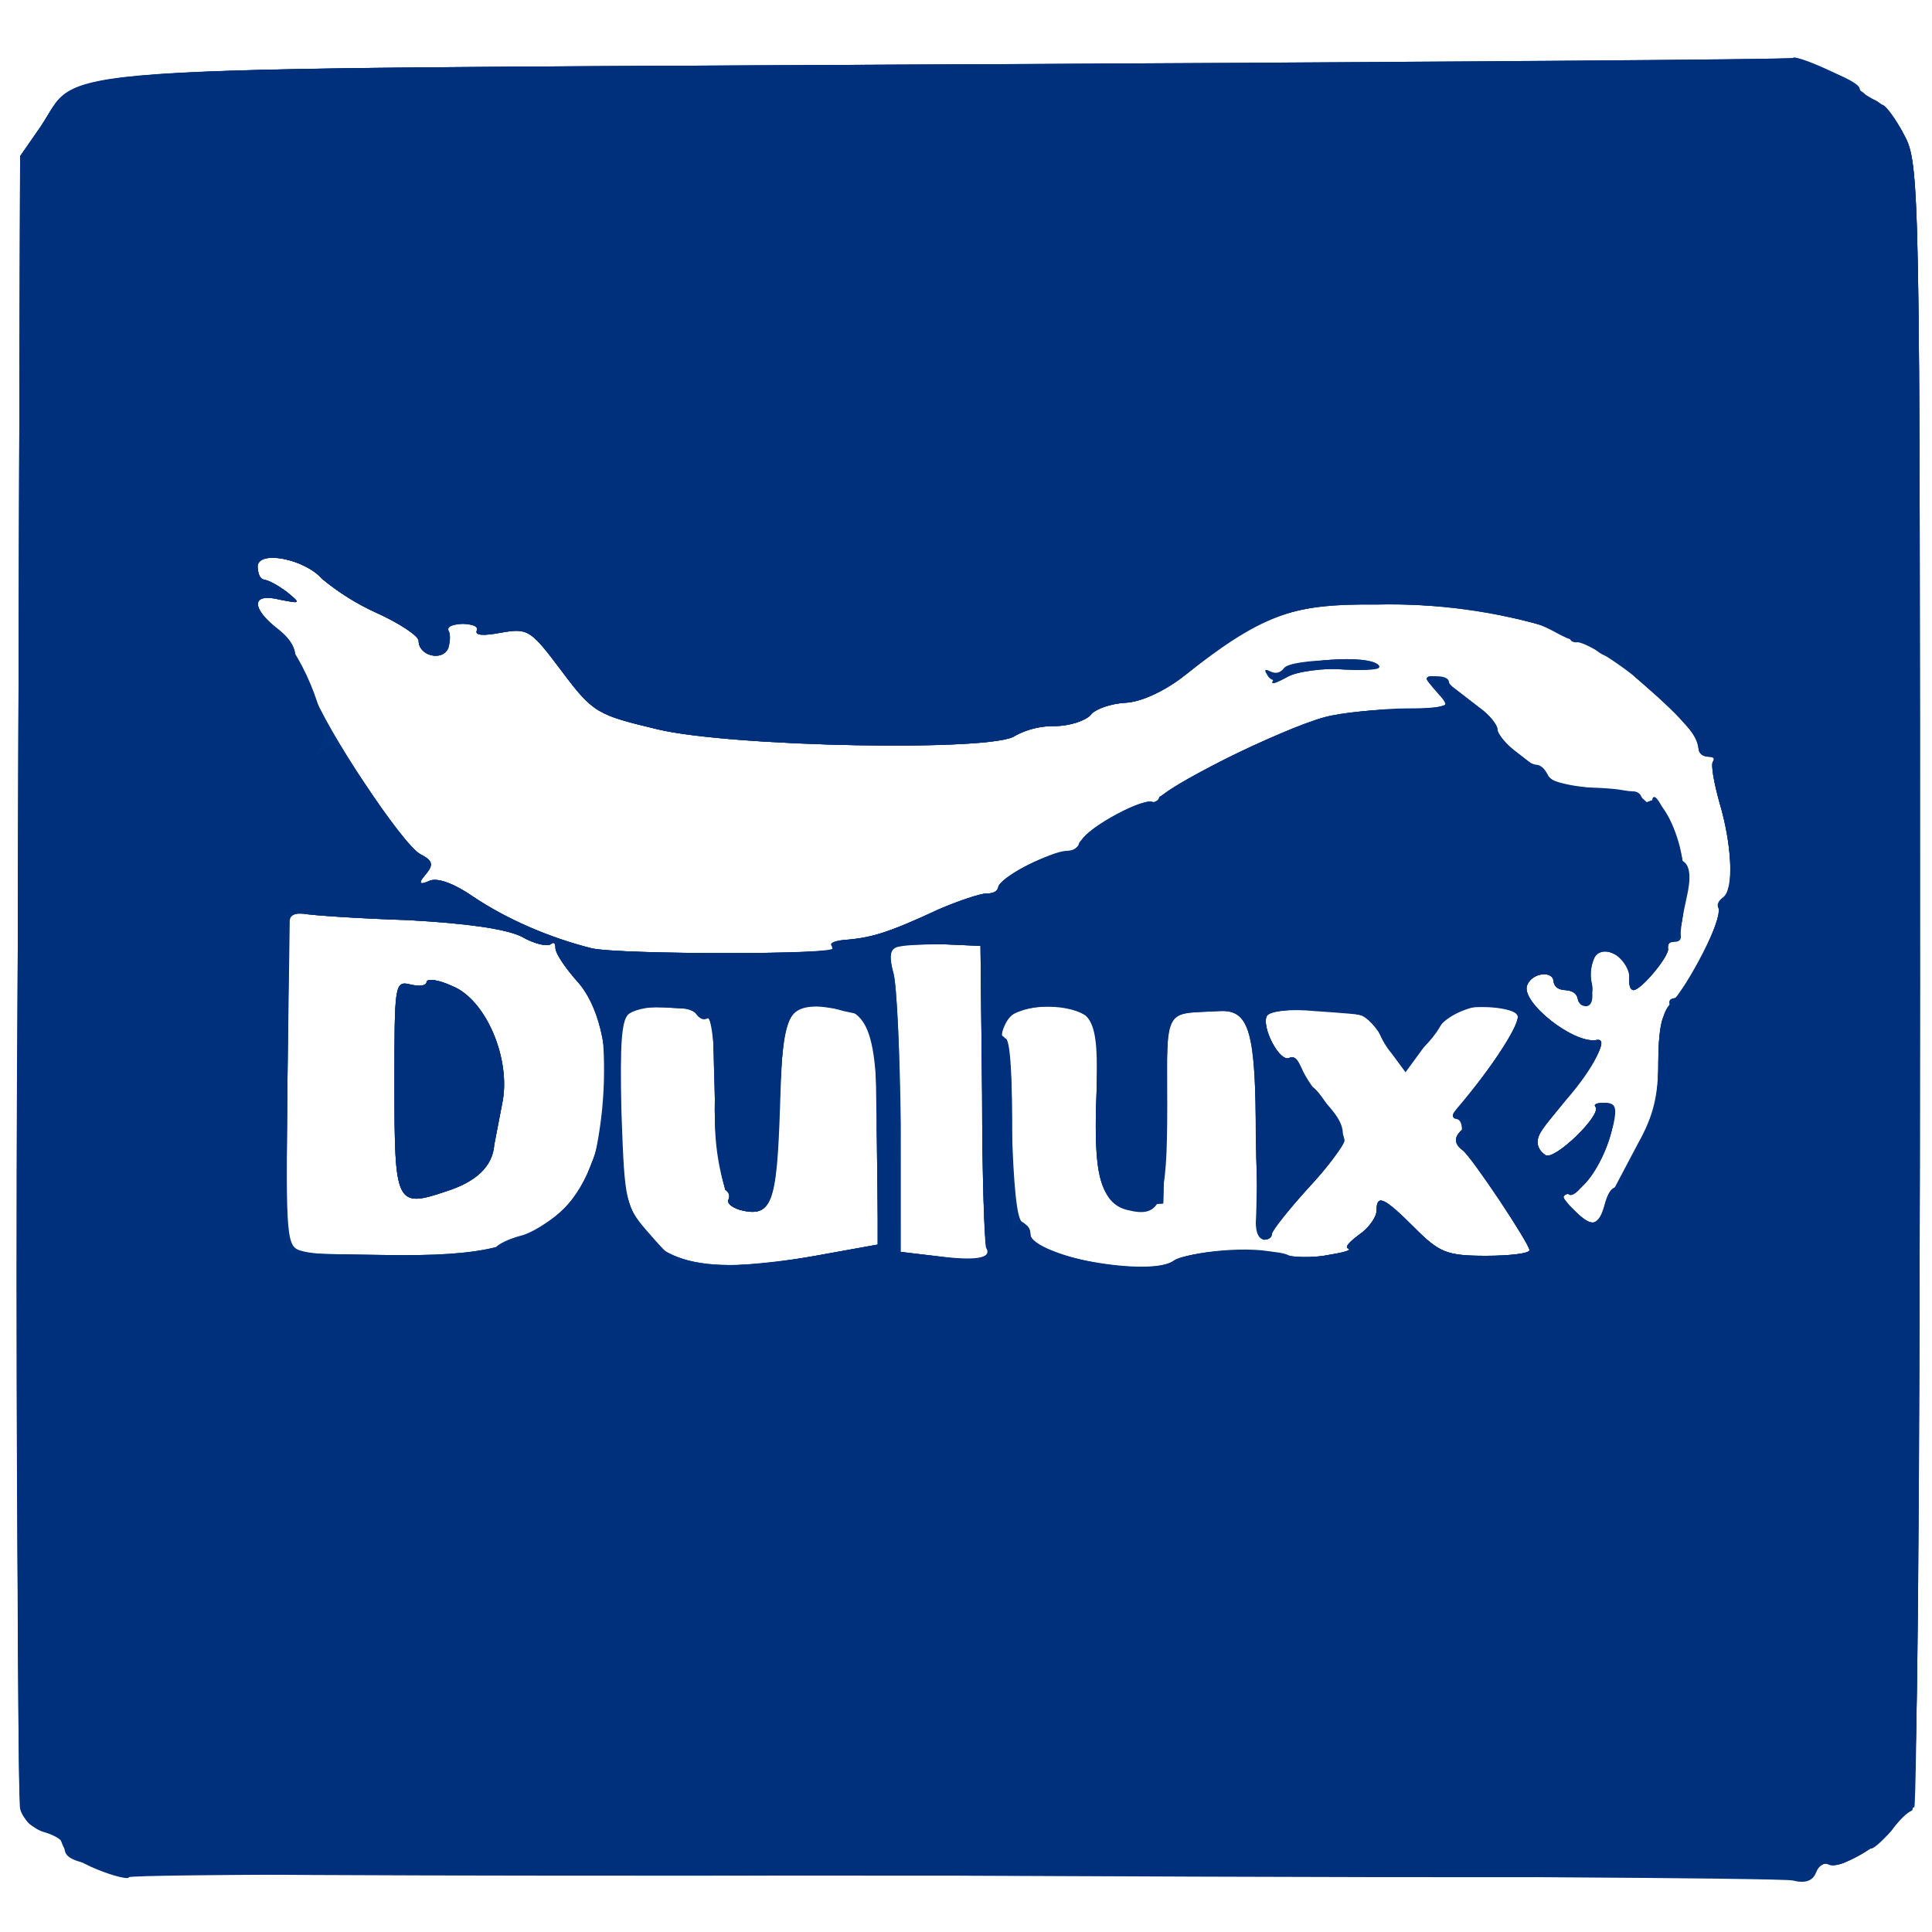
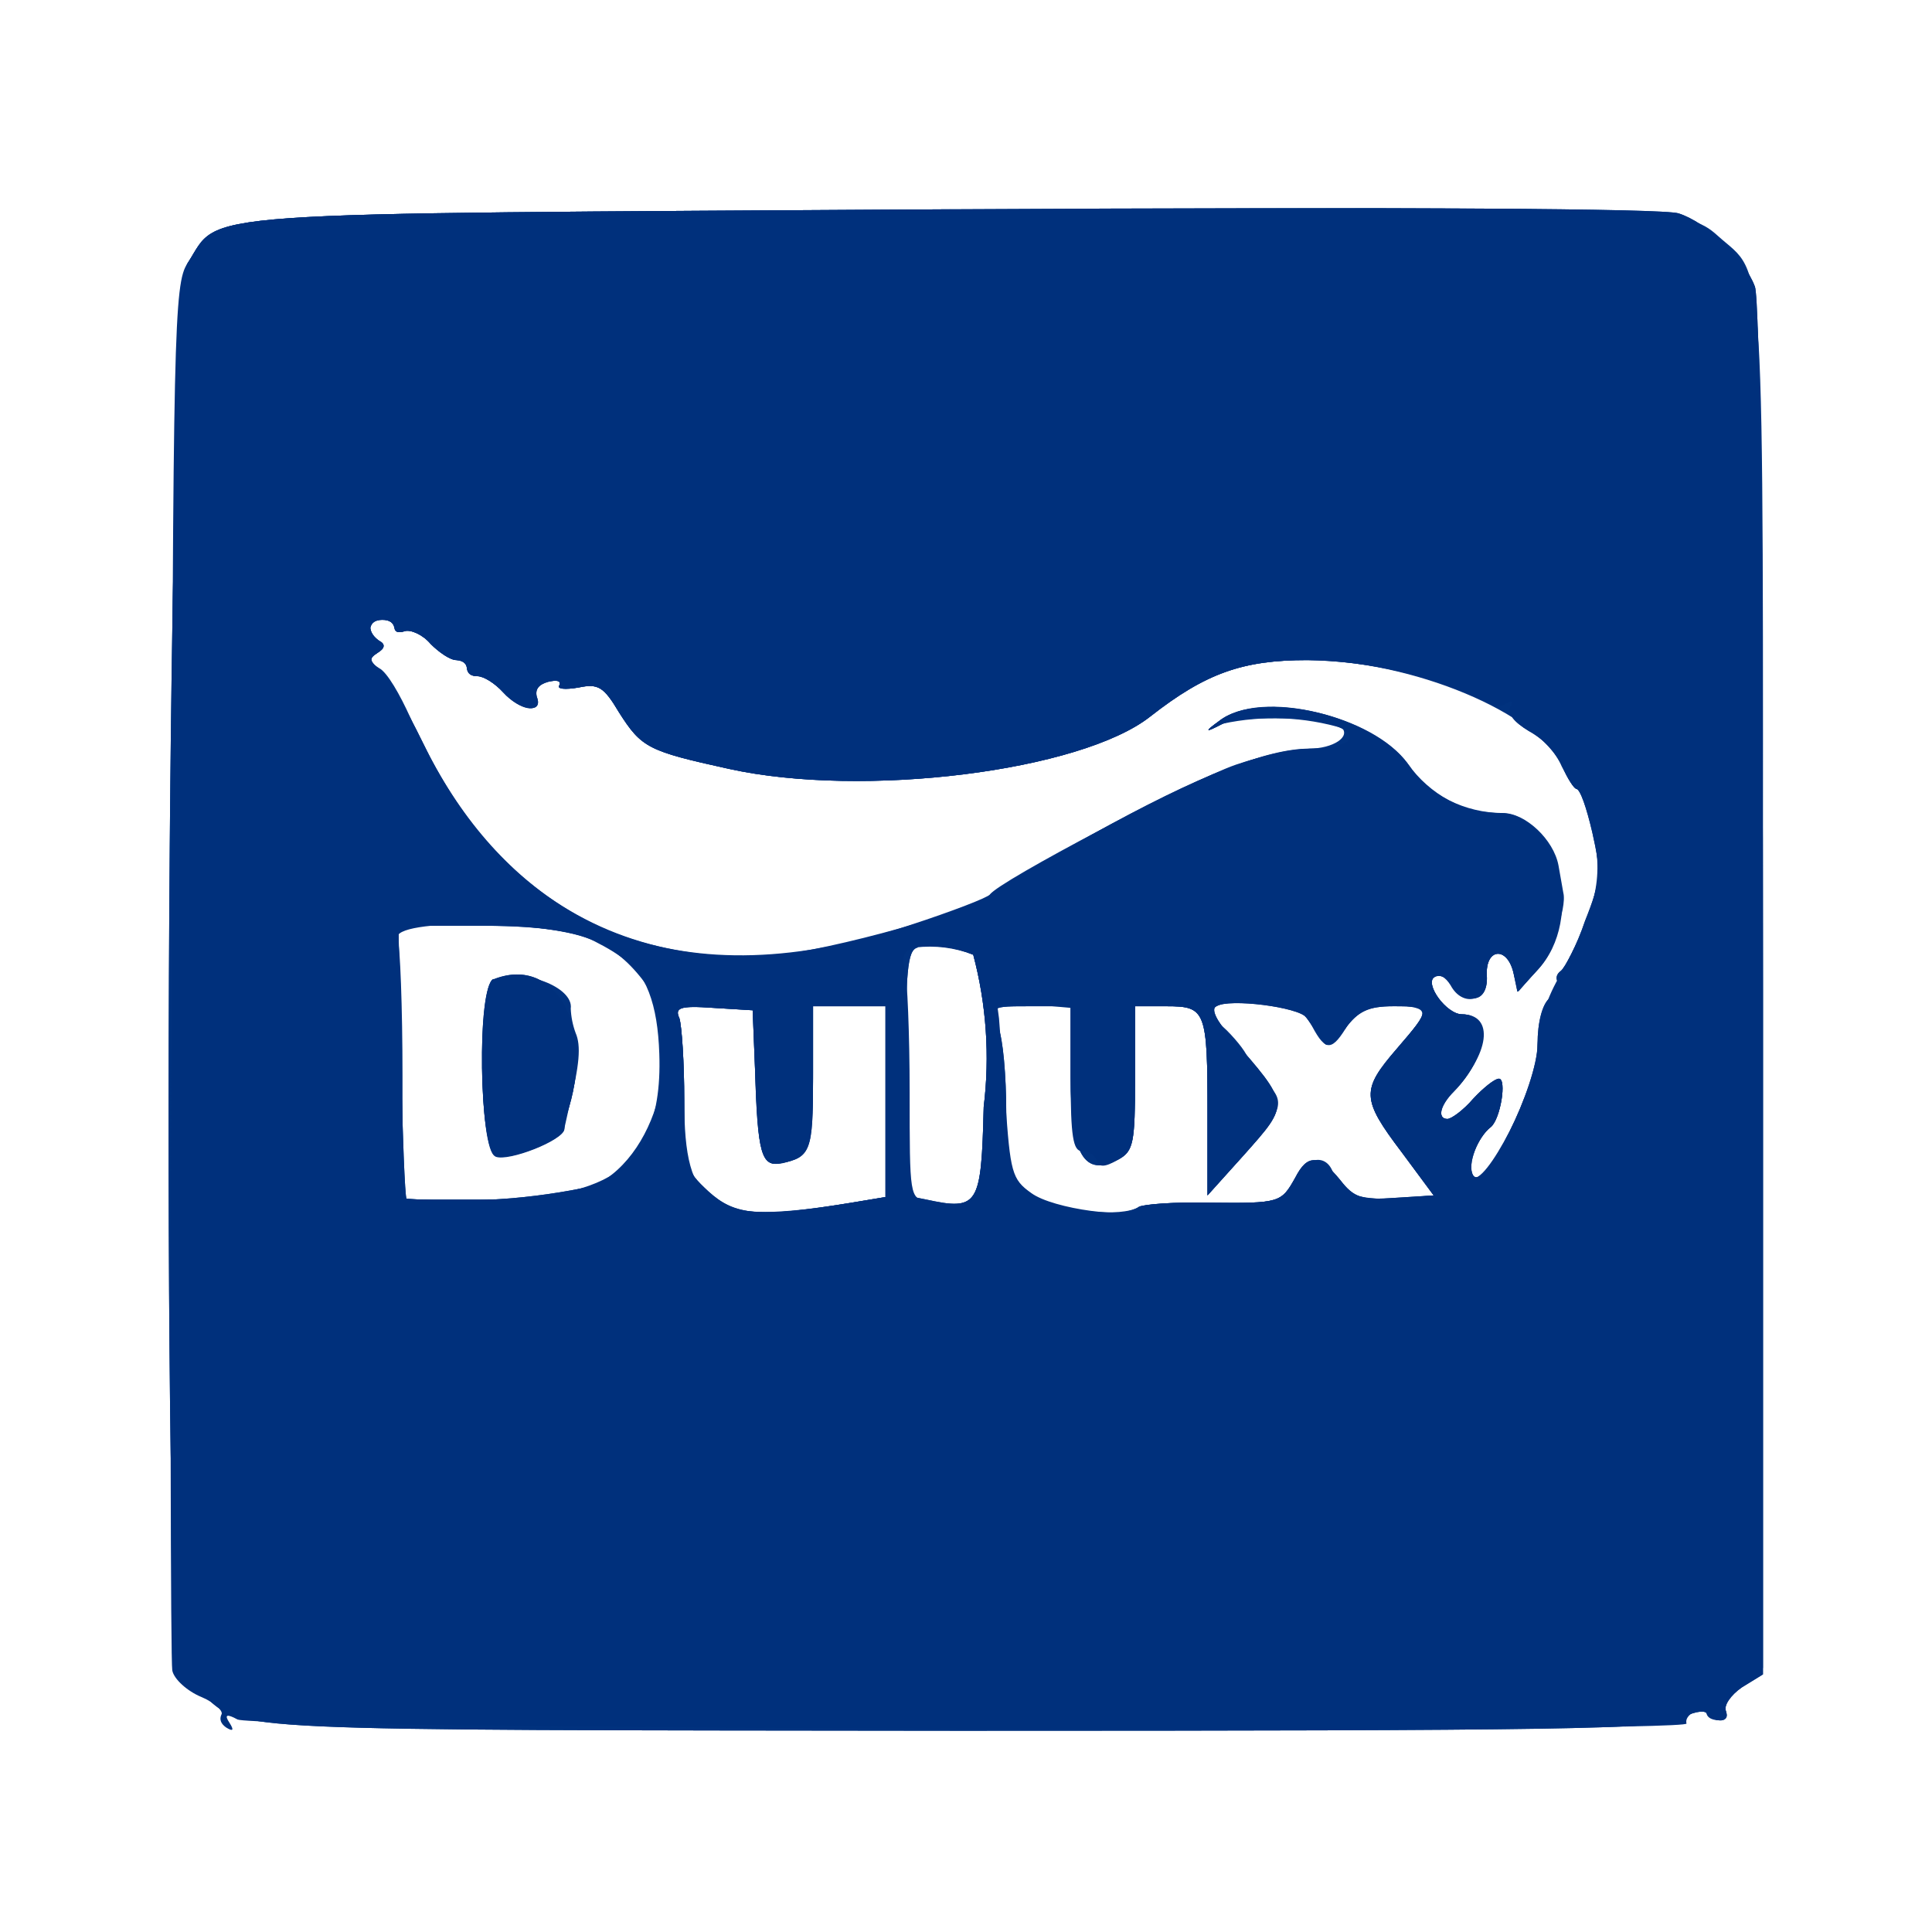
<svg xmlns="http://www.w3.org/2000/svg" width="24" height="24">
  <g fill-rule="evenodd">
-     <path fill="#00317d" d="M11.85.8C.2.86 1.03.8.5 1.58l-.25.36-.03 10.05a465 465 0 0 0 .03 10.37q.04.33.3.38c.14.04.25.12.25.2 0 .34.47.36 10.95.36 5.67 0 10.4.03 10.52.06q.23.06.29-.1.06-.14.15-.1c.12.07.65-.22.8-.45q.13-.17.24-.22c.07-.03.1-3.53.1-10.25 0-9.98 0-10.21-.2-10.57-.1-.2-.28-.4-.37-.43q-.17-.06-.18-.14c0-.07-.35-.23-.7-.32-.08-.01-4.83 0-10.55.02M3.2 7.04q.01.15.08.16.1.02.28.15c.18.15.18.15-.08.1-.36-.09-.37.1-.02.37q.25.2.2.4-.03.16.04.13c.04-.03.13.08.18.24.16.46 1.12 1.9 1.34 2.02.15.08.17.13.07.25q-.15.17.05.08c.1-.04.31.04.54.2.42.28.95.51 1.47.64.35.08 3.15.08 3.02 0q-.12-.07.08-.1c.38-.03.55-.08 1.23-.39.23-.1.5-.19.57-.19q.13 0 .15-.07c0-.12.59-.43.8-.43q.17-.02.23-.15c.07-.17.82-.57.9-.48q.06.05.07-.04c0-.12 1.5-.87 2.05-1.02.22-.06.66-.1.98-.1.6-.01.68-.06.4-.27q-.18-.13-.05-.14c.07 0 .2.06.26.13l.35.27c.11.08.21.2.21.26s.12.2.26.3l.38.3q.14.12 1.04.17.1 0 .12.1.01.06.1.02c.09-.05.24.2.38.65.1.32.03 1.1-.1 1.1q-.07 0-.06.08c.03.08-.33.52-.43.52q-.06-.01-.05-.16c.02-.23-.32-.43-.43-.25a.5.5 0 0 0-.04.31q.04.16-.06.24-.1.05-.11-.03-.02-.1-.15-.11t-.15-.1c0-.15-.27-.12-.33.04-.08.21.58.73.86.68.19-.04-.06.37-.63 1.05q-.2.25 0 .38c.11.07.7-.5.62-.6q-.04-.05.12-.05c.3 0-.1 1.06-.43 1.12-.12.03-.12.06.03.2.24.24.33.23.4-.07q.07-.25.19-.19.1.05.05-.01c-.05-.05.03-.27.17-.5.2-.34.25-.58.25-1.04 0-.36.04-.61.1-.61q.1 0 .05-.1-.04-.09.05-.1c.1 0 .53-.83.55-1.07q.01-.11.08-.19c.11-.12.08-.67-.07-1.17-.07-.25-.11-.48-.08-.51q.04-.06-.06-.06-.11-.01-.12-.1c0-.16-.16-.35-.72-.83-.15-.13-.25-.27-.2-.31q.05-.06-.1-.01-.14.04-.28-.1-.12-.12-.21-.1-.08.05-.09-.04 0-.1-.07-.1h-.13a7 7 0 0 0-2.21-.3c-1.06-.01-1.45.13-2.36.87-.26.2-.54.34-.75.35-.18.01-.38.08-.43.15-.06.07-.26.14-.45.14a1 1 0 0 0-.49.12c-.25.2-3.52.14-4.44-.08-.75-.18-.8-.2-1.19-.72s-.42-.54-.76-.48q-.32.06-.3-.02.04-.08-.17-.09-.2.01-.18.08.04.08 0 .22c-.07.17-.37.1-.37-.09 0-.06-.24-.22-.53-.35A3 3 0 0 1 4 7.19c-.22-.25-.8-.36-.8-.15m12.69 1.33q-.21.21.1.04c.12-.07.45-.11.71-.1.27.02.46 0 .43-.04-.1-.15-1.1-.08-1.24.1m-12.3 3.01-.02 2.13-.02 2.06 1.22.02c1.27.02 1.74-.1 2.23-.57.63-.62.72-2.24.16-2.84-.14-.16-.26-.34-.26-.4q0-.1-.06-.05c-.04.03-.2 0-.37-.1q-.31-.14-1.4-.2c-.62-.02-1.2-.06-1.3-.08q-.16-.01-.17.03m7.53.38q-.11.05-.03.33c.04.15.08.99.08 1.87v1.59l.49.06q.73.1.59-.1c-.03-.04-.06-.9-.06-1.92l-.02-1.84-.46-.02c-.26 0-.52 0-.59.03m-5.83.44q-.02.07-.2.03c-.2-.05-.2 0-.2 1.26 0 1.47.02 1.52.64 1.31q.57-.18.6-.58l.1-.52c.11-.54-.2-1.28-.62-1.45-.17-.08-.32-.1-.32-.05m2.47.36c-.1.1-.09 1.93.02 2.3.23.82.84 1.01 2.34.74l.78-.14-.02-1.43a8 8 0 0 0-.08-1.4l-.33-.07c-.68-.2-.75-.08-.8 1.2-.03 1.2-.1 1.37-.49 1.27q-.17-.06-.14-.13t-.04-.12a4 4 0 0 1-.13-1.13l-.03-1.1-.5-.03c-.28-.02-.54 0-.58.04m4.72.1q-.14.15-.02.22.11.09.1 1.3c-.01.67 0 1.18.01 1.12.05-.15.22-.12.22.03 0 .26 1.61.59 1.76.36.08-.13.9-.21 1.25-.12.19.05.5.06.69.02q.31-.05.25-.08-.07-.02.13-.17c.12-.08.22-.22.22-.3 0-.21.09-.17.47.21.31.31.4.35.89.35.3 0 .54-.03.54-.07 0-.08-.72-1.16-.83-1.24q-.19-.14.05-.3.16-.1-.05-.09-.2 0-.07-.12c.46-.55.8-1.09.75-1.17-.14-.24-.8-.12-1 .18q-.41.6-.67.12c-.07-.14-.2-.28-.28-.3-.34-.1-1.1-.09-1.16 0-.08.14.16.6.28.53q.09-.04.15.15.05.2.12.21c.08 0 .41.54.41.67 0 .05-.2.32-.45.59s-.45.52-.45.56q0 .08-.1.08c-.04 0-.09-.57-.1-1.26 0-1.33-.08-1.6-.45-1.58-.7.04-.64-.08-.67 1.21l-.03 1.18-.3.02c-.46.04-.57-.24-.53-1.34.03-.78 0-.93-.14-1.02-.26-.16-.84-.13-.99.05" />
-     <path fill="#01327e" d="M11.8.8C.1.86 1.03.8.5 1.58l-.25.36-.03 10.05c-.02 5.53 0 10.2.03 10.39q.05.34.26.32.2.01.26.2.1.29.83.36c.91.08 20.95.03 20.98-.05q.05-.1.16-.05.14.03.29-.1t.2-.1c.02.03.15-.08.27-.23s.25-.28.28-.28.07-4.6.07-10.2c0-10 0-10.22-.2-10.58-.1-.2-.28-.4-.37-.43q-.17-.06-.18-.14c0-.07-.78-.43-.83-.38-.01.02-4.72.05-10.47.08M3.2 7.04q.01.15.08.16.1.02.28.15c.18.15.18.15-.08.1-.36-.09-.37.1-.02.37q.25.2.2.4-.03.16.04.13c.04-.03.13.08.18.24.16.46 1.12 1.9 1.34 2.02.15.08.17.13.07.25q-.15.17.05.08c.1-.04.31.04.54.2.41.28.95.51 1.47.64.34.08 3.04.08 2.99 0q-.03-.07.13-.1c.36-.03.54-.08 1.2-.39.24-.1.5-.19.58-.19q.13 0 .15-.07c0-.12.59-.43.8-.43q.17-.02.23-.15c.07-.17.82-.57.9-.48q.06.05.07-.04c0-.12 1.5-.87 2.05-1.02.22-.06.67-.1 1-.1.57-.01.58-.01.4-.21-.16-.18-.16-.2-.02-.2q.16 0 .17.07c0 .05.14.17.3.28s.3.25.3.3c0 .12.36.45.49.45q.08.01.14.13c.03.08.22.14.46.15.56.02.64.05.8.22q.11.13.06.03-.05-.12 0-.13c.07 0 .29.52.26.64q-.01.09.1.16.13.08.04.46c-.05.22-.08.42-.07.46q.01.08-.08.08t-.08.08c.03.08-.33.52-.43.52q-.06-.01-.05-.16c.02-.23-.32-.43-.43-.25a.5.5 0 0 0-.04.31q.04.16-.06.24-.1.05-.11-.03-.02-.1-.15-.11t-.15-.1c0-.15-.27-.12-.33.04-.08.21.58.73.86.68.19-.04-.06.37-.63 1.05q-.2.25 0 .38c.11.07.7-.5.62-.6q-.04-.05.12-.05c.3 0-.1 1.06-.43 1.12-.12.03-.12.06.03.2.24.24.3.23.43-.1l.38-.72c.19-.34.25-.59.25-1.02 0-.34.04-.58.1-.58q.1 0 .05-.1-.04-.09.05-.1c.1 0 .53-.83.55-1.07q.01-.11.08-.19c.11-.12.08-.67-.07-1.17-.07-.25-.11-.48-.08-.51q.04-.06-.06-.06-.11-.01-.12-.1c0-.15-.16-.33-.68-.8-.28-.25-.76-.55-.84-.52q-.08 0-.08-.08t-.07-.09h-.13a7 7 0 0 0-2.21-.3c-1.06-.01-1.45.13-2.36.87-.26.2-.54.34-.75.35-.18.01-.38.08-.43.15-.06.07-.26.14-.45.14a1 1 0 0 0-.49.12c-.25.2-3.52.14-4.44-.08-.75-.18-.8-.2-1.19-.72s-.42-.54-.76-.48q-.32.06-.3-.02.04-.08-.17-.09-.2.01-.18.08c.03.04.02.14 0 .22-.07.17-.37.1-.37-.09 0-.06-.24-.22-.53-.35A3 3 0 0 1 4 7.19c-.22-.25-.8-.36-.8-.15m12.69 1.33q-.21.21.1.04c.12-.07.45-.11.71-.1.27.02.46 0 .43-.04-.1-.15-1.1-.08-1.24.1m-12.3 3.06-.02 2.09c-.02 1.9-.01 1.97.18 2.02.33.1 2.33.07 2.4-.03.02-.05.17-.12.32-.16.25-.06.77-.48.79-.64 0-.03.06-.2.13-.36a5 5 0 0 0 .08-1.64 1 1 0 0 0-.3-.53c-.15-.15-.27-.34-.27-.4q0-.1-.06-.05c-.04.03-.2 0-.37-.1q-.31-.14-1.4-.2c-.62-.02-1.2-.06-1.3-.08q-.16-.01-.17.08m7.53.33q-.12.05-.03.34c.04.15.08 1 .09 1.87v1.58l.48.06q.73.1.59-.1c-.03-.04-.06-.9-.06-1.92l-.02-1.84-.46-.02c-.26 0-.52 0-.59.03m-5.83.44q-.02.07-.2.03c-.2-.05-.2 0-.2 1.26 0 1.47.02 1.52.64 1.31q.57-.18.6-.58l.1-.52c.11-.54-.2-1.28-.62-1.45-.17-.08-.32-.1-.32-.05m2.47.36c-.1.1-.09 1.93.02 2.3.23.82.84 1.01 2.34.74l.78-.14-.02-1.42-.02-1.43-.38-.06c-.74-.13-.76-.09-.8 1.2-.04 1.21-.1 1.38-.5 1.28q-.17-.06-.14-.13t-.04-.12a4 4 0 0 1-.13-1.13l-.03-1.1-.5-.03c-.28-.02-.54 0-.58.04m4.68.14q-.2.22-.04.2c.12 0 .15.22.16 1.12.02.67.06 1.14.13 1.16q.09.05.1.17c0 .25 1.5.52 1.78.31.16-.12 1.2-.17 1.42-.07.08.04.3.04.5 0q.31-.05.25-.08-.07-.02.13-.17c.12-.08.22-.22.22-.3 0-.21.09-.17.47.21.31.31.4.35.89.35.3 0 .54-.03.54-.07 0-.07-.7-1.15-.81-1.23-.03-.03-.05-.13-.03-.22q.01-.17-.07-.18t0-.12c.47-.55.82-1.09.76-1.17-.08-.15-.92-.14-1 0q-.09.13.05.04.1-.06-.06.18-.41.56-.66.08c-.07-.14-.2-.28-.28-.3-.34-.1-1.1-.09-1.16 0-.08.14.16.6.28.53q.09-.04.15.15.05.2.12.21c.08 0 .41.54.41.67 0 .05-.2.32-.45.59s-.45.52-.45.56q-.01.08-.1.08-.1-.02-.1-.22c.01-.13.02-.7 0-1.28 0-1.28-.1-1.45-.69-1.35l-.4.07-.03 1.16-.03 1.17-.3.02c-.46.04-.57-.24-.53-1.34.03-.78 0-.93-.14-1.02-.29-.18-.83-.13-1.03.09" />
-     <path fill="#00307c" d="M11.85.8C.2.86 1.03.8.5 1.58l-.25.36-.03 10.15c-.01 5.59 0 10.26.03 10.38s.16.25.3.29.25.11.25.18.18.19.4.28.4.13.4.1c0-.04 4.7-.05 10.43-.02 8.19.04 10.44.02 10.53-.07q.1-.11.17-.07c.08.08.64-.23.79-.45.07-.1.18-.2.23-.22.07-.03.1-3.53.1-10.25 0-9.98 0-10.21-.2-10.57-.1-.2-.23-.37-.27-.37l-.2-.12c-.13-.13-.87-.5-.9-.46-.02.02-4.71.05-10.43.08M3.2 7.04q.01.15.08.16.1.02.28.15c.18.15.18.15-.08.1-.35-.09-.37.08-.04.38.35.33.7 1.26.54 1.46q-.17.2.03.03c.14-.1.22-.04.6.53.23.36.5.7.61.76.16.08.17.13.07.25q-.15.17.05.08c.1-.04.31.04.54.2.42.28.95.51 1.47.64.35.08 3.15.08 3.02 0q-.12-.07.08-.1c.38-.03.55-.08 1.23-.39.23-.1.5-.19.57-.19q.13 0 .15-.08c0-.1.66-.45.85-.45q.14-.01.15-.08c0-.1.7-.52.86-.52q.13 0 .14-.07a9 9 0 0 1 2.1-1c.25-.05.69-.1.98-.1.56 0 .62-.05.34-.26q-.17-.13-.04-.14c.07 0 .2.06.26.13l.35.27c.11.08.21.2.21.26s.12.2.26.3l.38.29c.1.1.2.12.84.17.17.01.32.06.32.1q0 .08.1.03c.1-.06.28.22.37.58.1.4.05 1.17-.1 1.17q-.05 0-.05.08c.03.08-.33.52-.43.52q-.06-.01-.05-.16c0-.09-.07-.21-.17-.28-.22-.14-.36.04-.3.4q.04.22-.06.24-.1 0-.11-.1-.02-.09-.15-.1-.13 0-.15-.1c0-.15-.27-.12-.33.04-.08.21.58.73.86.68.16-.04-.02.34-.38.75-.3.36-.35.43-.35.52q.01.1.1.16c.11.07.7-.5.62-.6q-.04-.05.12-.05c.13 0 .15.06.1.28-.1.38-.44.93-.55.86-.14-.08-.1.03.07.2.22.22.3.2.38-.1q.07-.24.19-.18.1.05.05-.01c-.05-.05.03-.27.17-.5.2-.34.25-.58.25-1.04q0-.6.15-.74c.22-.22.66-1.08.6-1.18q-.04-.07.05-.14c.14-.09.12-.64-.04-1.18-.07-.25-.11-.48-.08-.51q.04-.06-.06-.06-.11-.01-.12-.1-.02-.13-.12-.25l-.24-.27-.37-.32c-.14-.11-.23-.24-.2-.3q.04-.08-.06-.02-.12.06-.32-.1c-.1-.1-.19-.14-.19-.1q-.02.05-.23-.06c-.26-.14-.26-.14-.92-.28-.27-.06-.91-.1-1.41-.1-.99 0-1.39.15-2.36.92-.22.17-.51.3-.7.31s-.38.08-.43.15c-.06.07-.26.14-.45.14a1 1 0 0 0-.49.12c-.25.2-3.52.14-4.44-.08-.75-.18-.8-.2-1.19-.72s-.42-.54-.76-.48q-.32.06-.3-.02c.04-.05-.05-.1-.18-.1q-.21-.01-.18.08.04.1 0 .23c-.06.17-.36.1-.36-.09 0-.06-.24-.22-.53-.35A3 3 0 0 1 4 7.19c-.22-.25-.8-.36-.8-.15M15.95 8.3q-.07.09-.17.04t-.04.04q.07.14.28.01c.1-.06.42-.1.68-.07.27.01.46 0 .43-.04-.07-.12-1.1-.1-1.18.02M3.6 11.38l-.03 2.13-.02 2.06 1.22.02c1.27.02 1.74-.1 2.23-.57.63-.62.72-2.24.16-2.84-.14-.16-.26-.34-.26-.4q0-.1-.06-.05c-.04.03-.2 0-.37-.1q-.31-.14-1.4-.2c-.62-.02-1.2-.06-1.3-.08q-.16-.01-.17.03m7.53.39q-.1.05-.06.2c.03.08.06.92.07 1.86l.01 1.72.46.05q.76.1.64-.1c-.02-.03-.05-.9-.05-1.9l-.02-1.85-.46-.02c-.26 0-.52.01-.59.04m-5.83.43q-.02.07-.2.03c-.2-.05-.2 0-.2 1.26 0 1.47.02 1.52.64 1.31q.57-.18.6-.58l.1-.52c.11-.54-.2-1.28-.62-1.45-.17-.08-.32-.1-.32-.05m2.52.39c-.1.06-.12.36-.1 1.23.04 1.14.05 1.17.36 1.52.17.2.34.36.37.36h.08c.2.06.98.01 1.6-.1l.77-.14v-1.28c0-1.42-.1-1.68-.67-1.68-.47 0-.5.09-.55 1.28-.04 1.18-.1 1.35-.49 1.25q-.17-.06-.14-.13t-.04-.12a3 3 0 0 1-.12-1.1c0-.6-.05-1.05-.1-1.03q-.07.04-.14-.05c-.07-.12-.65-.13-.83-.01m4.68.11q-.1.19-.01.2c.06 0 .09.5.08 1.25-.01.69 0 1.2.01 1.15.05-.15.22-.12.22.04 0 .26 1.45.53 1.77.33.21-.13 1.01-.2 1.3-.1.15.05.44.06.63.02q.31-.05.25-.08-.07-.02.13-.17c.12-.08.22-.22.22-.3 0-.21.09-.17.47.21.31.31.4.35.89.35.3 0 .54-.03.54-.07 0-.08-.72-1.16-.83-1.24q-.19-.14.05-.3.16-.1-.05-.09-.2 0-.07-.12c.46-.55.8-1.09.75-1.17-.03-.06-.23-.1-.43-.1-.32 0-.41.05-.66.4l-.3.41-.17-.23a1 1 0 0 1-.19-.35c0-.12-.03-.13-.77-.18-.3-.03-.55 0-.59.06-.08.13.16.59.28.52q.07-.03.15.13c.04.1.17.3.3.43.32.35.3.5-.22 1.06-.24.27-.44.52-.45.57q0 .06-.1.07c-.04 0-.09-.57-.1-1.26 0-1.33-.08-1.6-.45-1.58-.71.04-.65-.08-.65 1.18 0 1.21-.07 1.4-.5 1.29-.32-.08-.42-.45-.38-1.4.03-1.03-.03-1.13-.67-1.13q-.34 0-.45.2" />
+     <path fill="#00317d" d="M11.8 2.6c-9.67.06-9.04.01-9.47.67-.26.4-.33 17.34-.08 17.55l.28.24c.5.45.24.43 9.4.44 7.45 0 8.68-.02 8.93-.14.15-.09.3-.12.34-.08.1.13.3.12.24-.02-.03-.07.06-.2.2-.3l.26-.16v-8.5c0-5.2-.04-8.59-.1-8.74-.13-.35-.6-.8-.95-.91-.2-.06-3.4-.08-9.05-.05M4.6 7.8q.01.09.11.16.12.06-.02.15c-.11.07-.1.1.03.21.09.07.32.47.53.9.9 1.85 2.44 2.8 4.35 2.65.7-.06 2.58-.58 2.7-.76.1-.16 2.5-1.42 3.05-1.61.32-.11.75-.2.96-.2.38 0 .58-.13.38-.25a3 3 0 0 0-1.5-.06q-.33.17-.05-.03c.52-.41 1.96-.06 2.37.57.24.36.66.57 1.12.57.73 0 1.04 1.34.46 1.96l-.24.26-.05-.24c-.08-.33-.35-.3-.33.04.02.32-.22.38-.42.11q-.12-.14-.23-.1c-.13.09.15.47.34.47.38 0 .32.53-.1.96-.17.17-.21.34-.08.34.05 0 .2-.11.32-.25.13-.14.27-.25.32-.25.1 0 .02.5-.1.6-.16.12-.3.47-.22.6.14.22.8-1.12.8-1.63 0-.27.06-.5.15-.57q.13-.12.1-.2-.04-.08.04-.14c.05-.04.2-.32.3-.62.2-.5.2-.61.09-1.1-.07-.3-.15-.54-.2-.54q-.05-.02-.17-.28a1 1 0 0 0-.42-.44q-.28-.17-.23-.3.06-.1-.05-.04c-.06.04-.17.03-.24-.02a5.4 5.4 0 0 0-2.23-.52c-.8 0-1.26.16-1.95.7-.86.68-3.57 1.02-5.24.65-1-.22-1.08-.26-1.36-.7-.19-.32-.26-.36-.5-.31-.17.03-.28.02-.24-.03q.03-.08-.16-.04-.19.05-.15.2c.08.2-.18.16-.39-.07-.1-.11-.24-.2-.32-.2q-.12 0-.13-.1-.01-.09-.13-.1c-.08 0-.22-.1-.32-.2-.1-.12-.25-.18-.32-.16q-.12.04-.13-.04-.02-.1-.15-.1t-.15.1m.38 5.37c.02.92.05 1.7.07 1.72a8 8 0 0 0 2.33-.16c.84-.4 1.16-1.89.57-2.6-.4-.49-.85-.63-1.97-.63H4.95zm6.42-1.4c-.13.03-.15.29-.15 1.56v1.52l.25.05c.65.14.69.09.72-1.15a5 5 0 0 0-.13-1.89 1.4 1.4 0 0 0-.69-.1m-5.27.4c-.21.09-.18 2.13.03 2.2.16.07.83-.2.85-.33q0-.1.06-.28c.31-1.04-.2-1.89-.95-1.58m8.99.33c-.07.03 0 .18.17.37.75.86.75.83.17 1.48l-.45.5v-1.02c0-1.28-.02-1.33-.51-1.33h-.39v.9c0 .79-.02.9-.2 1-.43.23-.6-.05-.6-1.02v-.88h-.5c-.49 0-.5 0-.4.26.06.14.1.6.1 1.04 0 .77 0 .8.3 1.02.32.23 1.13.33 1.35.17.06-.03.45-.06.88-.05.87.01.89 0 1.06-.31.15-.3.3-.29.56.03.17.22.27.25.68.22l.48-.03-.4-.54c-.5-.66-.5-.77-.06-1.28s.44-.53-.04-.53c-.31 0-.44.06-.6.28-.18.23-.23.25-.3.12l-.18-.26c-.1-.13-.96-.24-1.12-.14m-6.67.15c.03.1.06.55.06 1.02 0 .82.01.86.3 1.13.33.3.62.33 1.78.14l.42-.07V12.5h-.9v.9c0 .9-.03.98-.4 1.05-.24.05-.29-.12-.32-1.15l-.03-.75-.49-.03c-.42-.03-.48 0-.42.13" />
+     <path fill="#01327e" d="M11.8 2.6c-9.67.06-9.04.01-9.47.67-.26.4-.33 17.34-.08 17.55l.28.24c.5.45.24.43 9.4.44 7.45 0 8.68-.02 8.93-.14.15-.09.3-.12.34-.08.1.13.3.12.24-.02-.03-.07.06-.23.2-.34l.26-.2V12.2c0-9.36.04-8.73-.56-9.27-.4-.36-.65-.37-9.54-.32M4.6 7.8q.01.09.11.16.12.07-.02.15c-.12.08-.11.11.02.19.1.05.26.33.39.62 1.11 2.6 3.37 3.55 6.2 2.6.52-.18.97-.36 1-.4s.6-.38 1.26-.75c1.32-.73 2.18-1.07 2.7-1.07.3 0 .53-.15.4-.27-.11-.12-1.24-.15-1.47-.04q-.33.17-.05-.03c.52-.42 1.96-.06 2.38.57.22.34.68.57 1.15.57.28 0 .63.33.69.65l.06.34c.05.19-.17.8-.36 1l-.2.23-.06-.24c-.08-.33-.35-.3-.33.04.02.32-.22.38-.42.11q-.12-.14-.23-.1c-.13.09.15.47.34.47.38 0 .32.53-.1.96-.17.17-.21.34-.08.34.05 0 .2-.11.32-.25.13-.14.27-.25.32-.25.1 0 .02.5-.1.6-.16.12-.3.47-.22.6.14.22.8-1.12.8-1.63 0-.27.06-.5.15-.57q.13-.12.1-.2-.04-.08.04-.14c.05-.04.2-.32.3-.62.2-.5.2-.61.09-1.1-.07-.3-.15-.54-.2-.54q-.05-.02-.18-.28c-.28-.66-1.87-1.32-3.16-1.32-.8 0-1.26.16-1.95.7-.86.68-3.57 1.02-5.24.65-1-.22-1.08-.26-1.36-.7-.19-.32-.26-.36-.5-.31-.17.03-.28.02-.24-.03q.03-.08-.14-.04-.18.05-.14.19c.08.21-.21.17-.42-.06-.1-.11-.24-.2-.32-.2q-.12 0-.13-.1-.01-.09-.13-.1c-.08 0-.22-.1-.32-.2-.1-.12-.25-.18-.32-.16q-.12.04-.13-.04-.02-.1-.15-.1t-.15.1m.38 5.37c.02.92.05 1.7.07 1.72a8 8 0 0 0 2.33-.16c.59-.28.84-.79.81-1.64-.04-1.22-.55-1.59-2.21-1.59H4.95zm6.42-1.4c-.13.03-.15.29-.15 1.56v1.52l.25.05c.65.14.69.09.72-1.15a5 5 0 0 0-.13-1.89 1.4 1.4 0 0 0-.69-.1m-5.27.4c-.2.09-.18 2.13.02 2.2.16.06.84-.21.86-.34l.06-.27c.13-.52.15-.76.08-.92a1 1 0 0 1-.06-.3c.04-.27-.6-.51-.96-.36m8.98.33q-.13.07.13.3c.14.14.26.3.26.35q.02.11.2.28c.28.24.25.36-.25.92l-.45.5v-1.02c0-1.28-.02-1.33-.51-1.33h-.39v.9c0 .79-.02.9-.2 1-.43.23-.6-.05-.6-1.02v-.88h-.5c-.49 0-.5 0-.4.26.06.14.1.62.1 1.07 0 .83 0 .83.33 1.02.32.2 1.12.28 1.32.14.06-.03.45-.06.88-.05.87.01.89 0 1.06-.31.15-.28.41-.3.48-.03q.09.35.87.28l.37-.03-.4-.54c-.5-.66-.5-.77-.06-1.28.43-.5.43-.5-.04-.55-.34-.03-.42 0-.56.24-.2.34-.28.35-.45.03-.1-.18-.22-.25-.44-.26l-.47-.04a.5.5 0 0 0-.28.05m-6.67.15c.03.1.06.55.06 1.02 0 1.36.31 1.56 2.08 1.27l.42-.07V12.5h-.9v.83c0 .9-.06 1.05-.38 1.12-.27.05-.3-.1-.34-1.15l-.03-.75-.49-.03c-.42-.03-.48 0-.42.13" />
+     <path fill="#00307c" d="M11.8 2.6c-9.67.06-9.04.01-9.47.67-.17.25-.18.85-.2 8.78-.02 4.67-.01 8.59.01 8.7s.19.26.36.33.28.18.25.22q-.04.09.06.16.13.08.04-.06-.1-.15.1-.04c.26.12 18.08.17 18 .05q-.02-.08.1-.15.13-.04.15.03t.14.08q.13-.02.1-.12c-.03-.07.06-.2.2-.29l.26-.16v-8.5c0-5.2-.04-8.59-.1-8.74-.13-.35-.6-.8-.95-.91-.2-.06-3.4-.08-9.05-.05M4.6 7.8q.01.09.11.16.12.06-.02.15c-.11.07-.1.1.03.21.09.07.32.47.53.9 1.16 2.4 3.28 3.2 6.06 2.27.52-.17.96-.34.99-.38s.6-.37 1.26-.74c1.35-.75 2.18-1.07 2.75-1.07.2 0 .4-.05.44-.1.16-.25-1.13-.41-1.58-.2q-.3.16-.03-.04c.5-.4 1.92-.08 2.35.53.27.38.7.61 1.1.61.77 0 1.11 1.31.51 1.95l-.25.27-.05-.24c-.08-.33-.35-.3-.33.04.02.32-.3.4-.45.12q-.1-.16-.2-.1c-.13.08.15.46.34.46.41 0 .35.5-.13.98-.15.15-.17.32-.05.32.05 0 .2-.11.32-.25.13-.14.27-.25.32-.25.1 0 .02.5-.1.6-.17.13-.33.53-.24.62.16.16.82-1.13.82-1.6 0-.26.1-.59.26-.87.47-.85.56-1.23.43-1.82-.07-.3-.15-.53-.2-.53-.03 0-.12-.12-.18-.28a1 1 0 0 0-.42-.44q-.28-.17-.23-.3.06-.1-.05-.04c-.06.04-.17.03-.24-.02a5.4 5.4 0 0 0-2.23-.52c-.8 0-1.26.16-1.95.7-.86.68-3.57 1.02-5.24.65-1-.22-1.08-.26-1.36-.7-.19-.32-.26-.36-.5-.31-.17.03-.28.02-.24-.03q.03-.08-.14-.04-.18.05-.14.19c.08.21-.21.17-.42-.06-.1-.11-.24-.2-.32-.2q-.12 0-.13-.1-.01-.09-.13-.1c-.08 0-.22-.1-.32-.2-.1-.12-.25-.18-.32-.16q-.12.04-.13-.04-.02-.1-.15-.1t-.15.1m.34 3.86c.03.09.06.85.06 1.7v1.54h1.01c1.6 0 2.2-.45 2.2-1.66.02-.9-.14-1.2-.83-1.55-.5-.26-2.54-.29-2.44-.03m6.43.11q-.2.04-.13.26c.03.12.06.81.06 1.54 0 1.29 0 1.32.22 1.35.64.1.67.06.7-1.17a5 5 0 0 0-.13-1.89 1.5 1.5 0 0 0-.72-.09m-5.24.4c-.21.08-.18 2.12.03 2.2.16.06.83-.2.85-.34q0-.1.06-.28c.31-1.04-.2-1.89-.95-1.58m6.27.33.02.15.08 1.04c.06.87.08.96.32 1.13.27.2 1.25.33 1.34.18.03-.04.41-.07.86-.06.9.01.9 0 1.08-.31.15-.3.3-.29.56.03.17.22.27.25.68.22l.48-.03-.4-.54c-.5-.66-.5-.77-.06-1.28s.44-.53-.04-.53c-.31 0-.44.06-.6.28-.18.23-.23.25-.3.12l-.18-.26c-.1-.13-.96-.24-1.12-.14-.07.03 0 .18.17.37.75.86.75.83.17 1.48l-.45.5v-1.02c0-1.28-.02-1.33-.51-1.33h-.39v.9c0 .82-.02.9-.22 1.01q-.23.14-.26 0-.04-.1-.18-.11c-.11 0-.14-.19-.14-.89v-.89l-.45-.04c-.25-.02-.46 0-.46.02m-3.95.15c.03.1.06.55.06 1.02 0 .82.01.86.3 1.13.33.3.62.33 1.78.14l.42-.07V12.5h-.9v.9c0 .9-.03.98-.4 1.05-.24.05-.29-.12-.32-1.15l-.03-.75-.49-.03c-.42-.03-.48 0-.42.13" />
  </g>
</svg>
